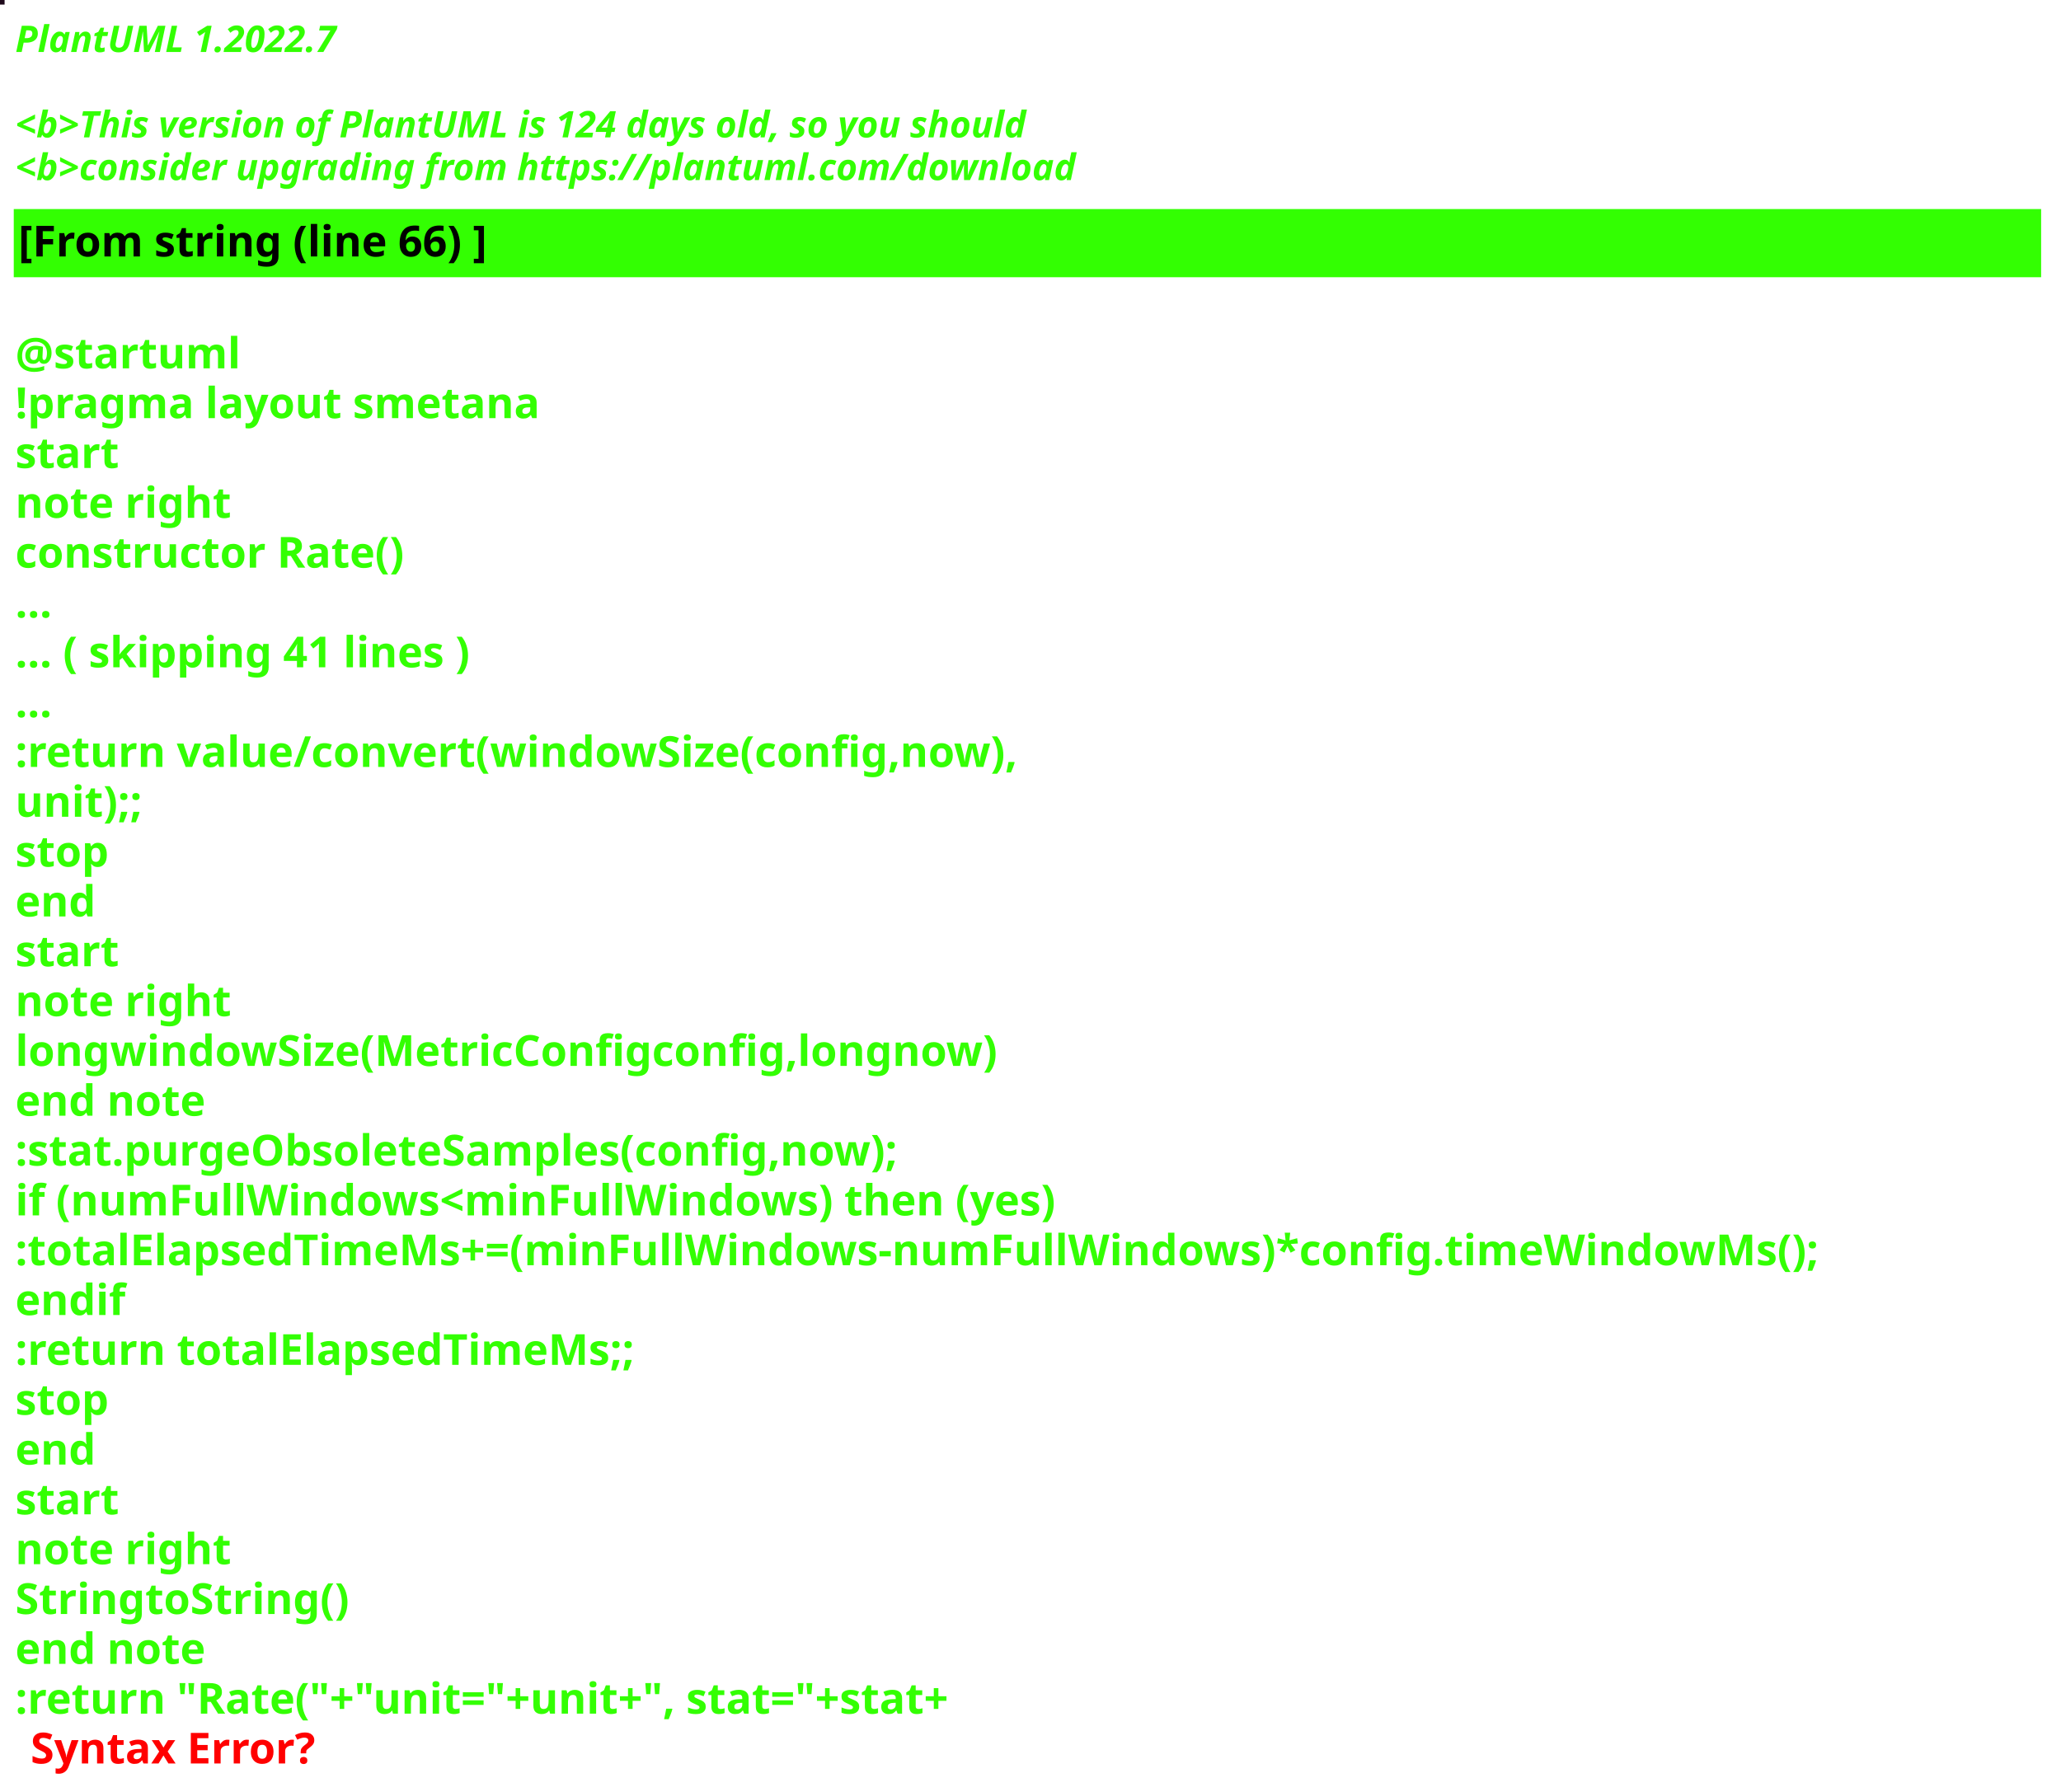
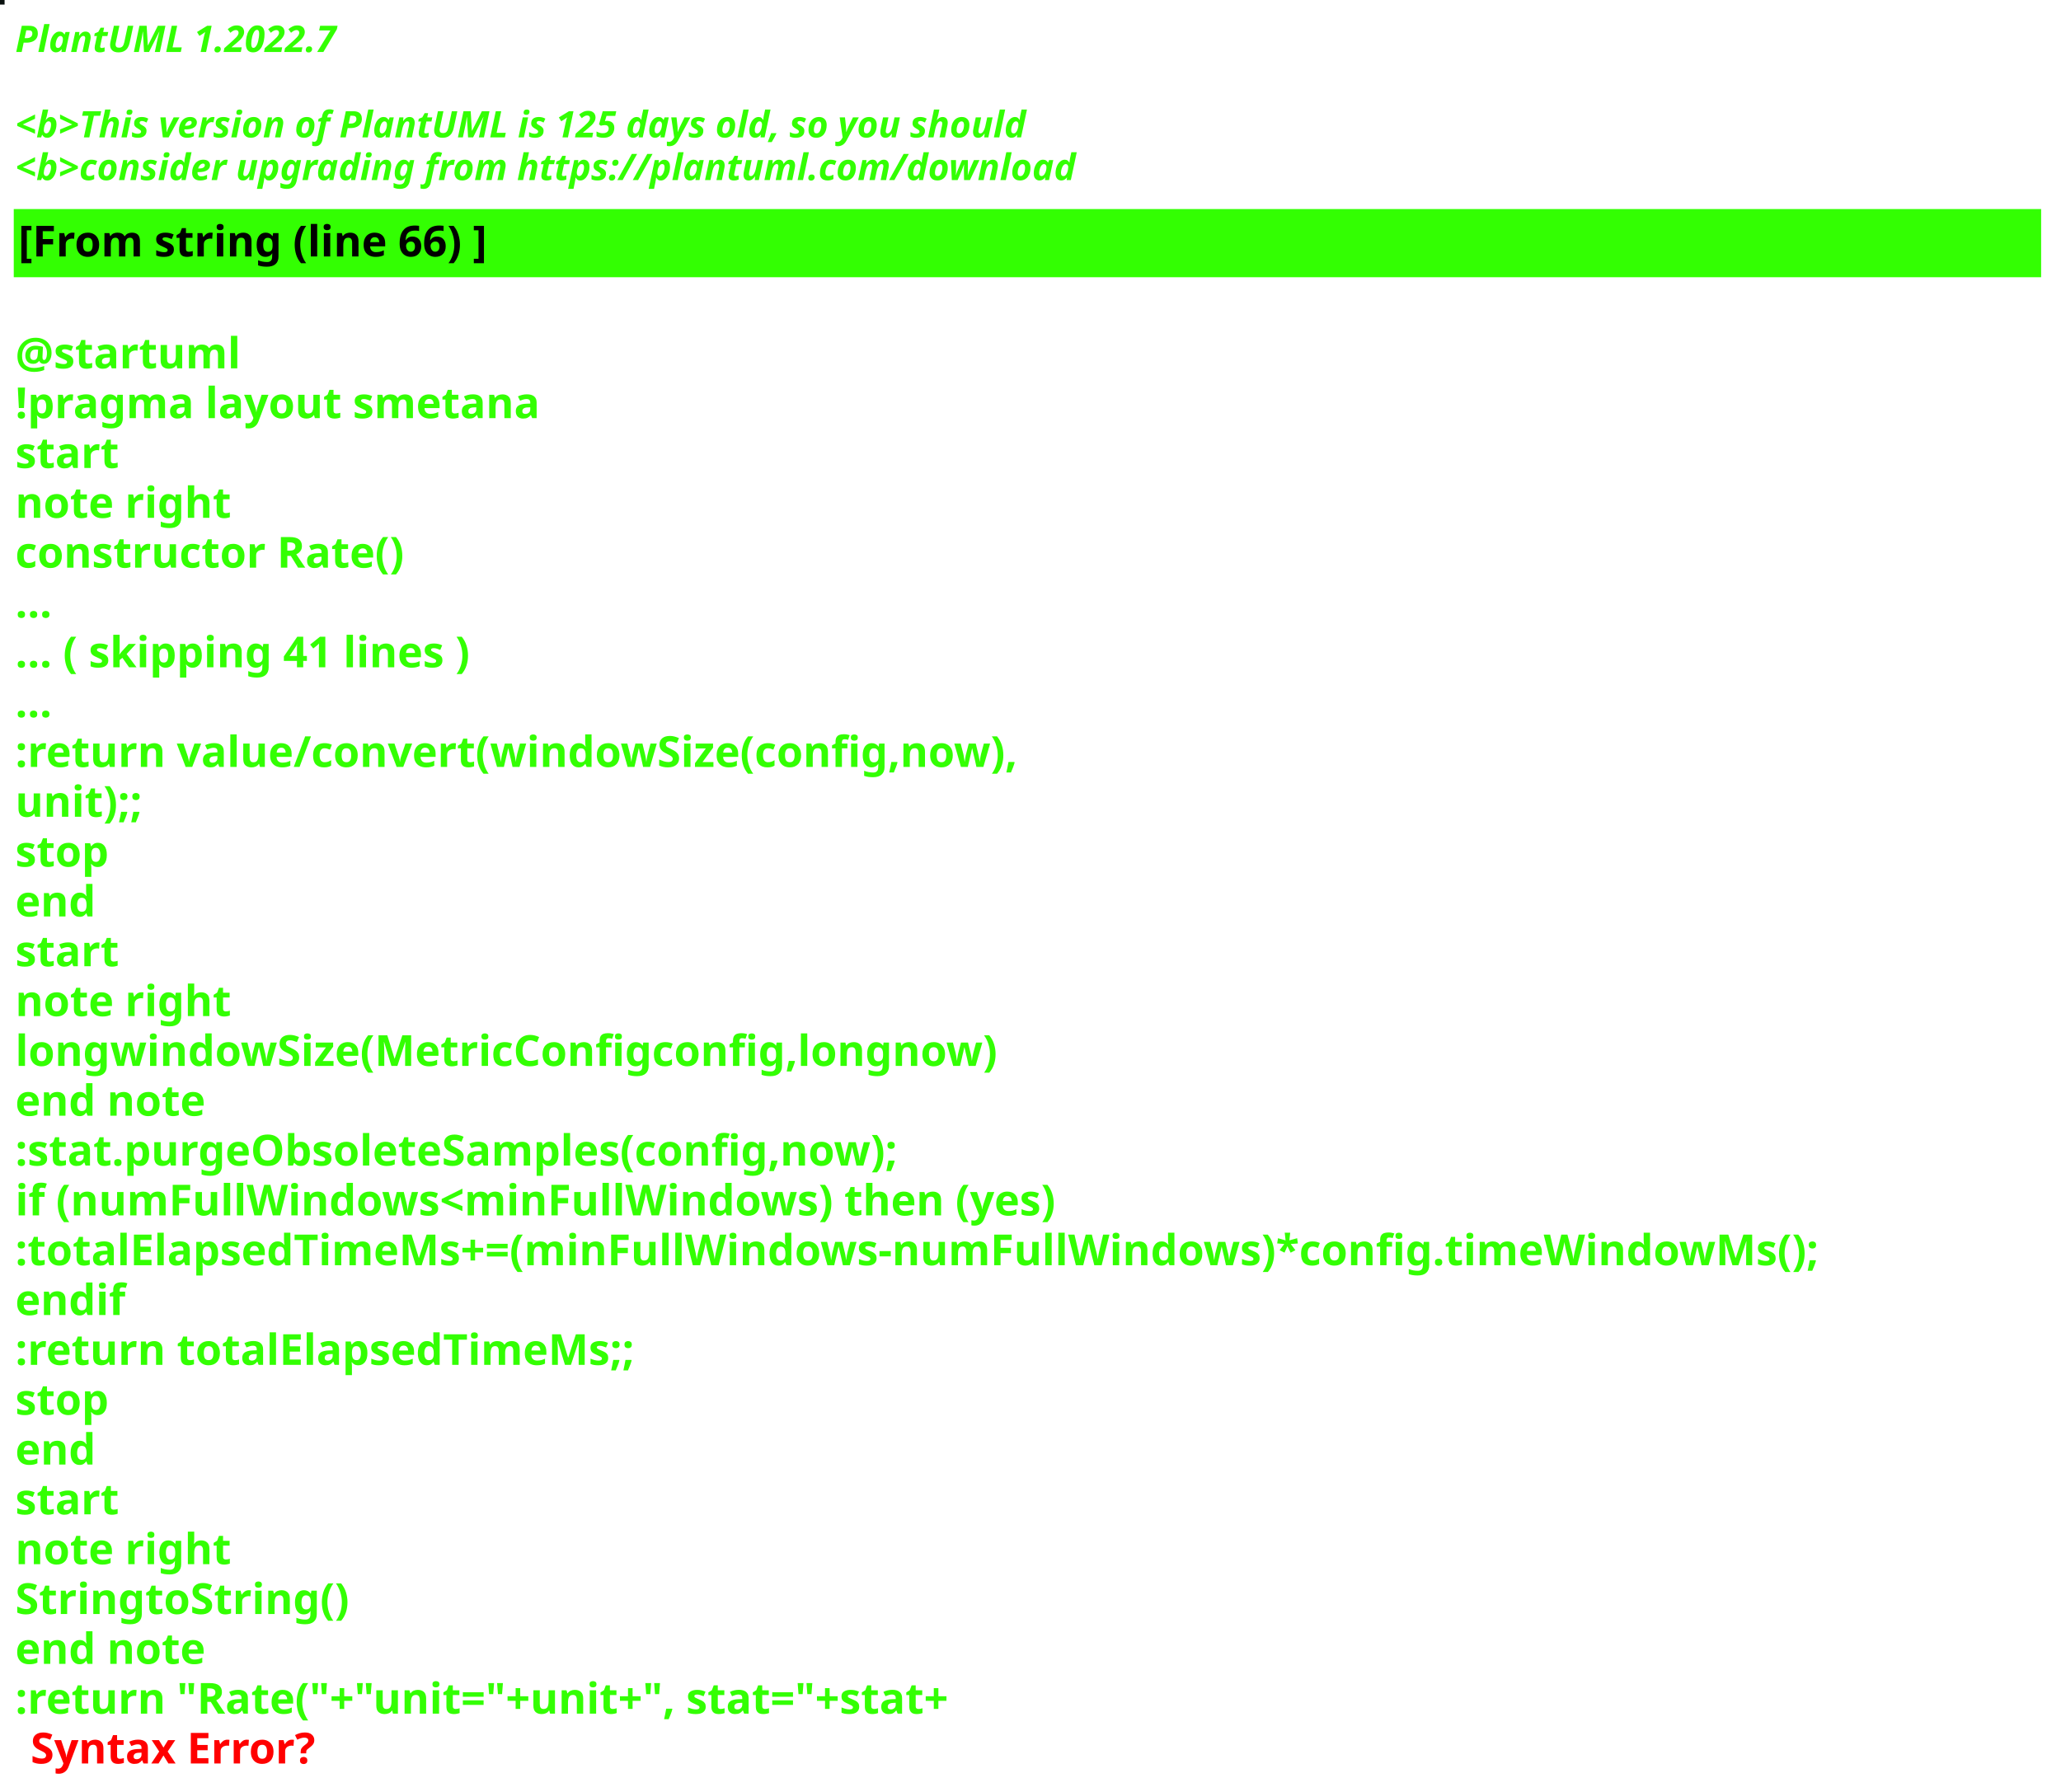
<svg xmlns="http://www.w3.org/2000/svg" contentStyleType="text/css" height="586px" preserveAspectRatio="none" style="width:674px;height:586px;background:#000000;" version="1.1" viewBox="0 0 674 586" width="674px" zoomAndPan="magnify">
  <defs />
  <g>
-     <rect fill="#1E091B" height="1" style="stroke:#1E091B;stroke-width:1.0;" width="1" x="0" y="0" />
+     <rect fill="#0A110F" height="1" style="stroke:#0A110F;stroke-width:1.0;" width="1" x="0" y="0" />
    <text fill="#33FF02" font-family="sans-serif" font-size="12" font-style="italic" font-weight="bold" lengthAdjust="spacing" textLength="127" x="5" y="17">PlantUML 1.2022.7</text>
    <text fill="#33FF02" font-family="sans-serif" font-size="12" font-style="italic" font-weight="bold" lengthAdjust="spacing" textLength="4" x="5" y="30.969"> </text>
-     <text fill="#33FF02" font-family="sans-serif" font-size="12" font-style="italic" font-weight="bold" lengthAdjust="spacing" textLength="399" x="5" y="44.938">&lt;b&gt;This version of PlantUML is 124 days old, so you should</text>
+     <text fill="#33FF02" font-family="sans-serif" font-size="12" font-style="italic" font-weight="bold" lengthAdjust="spacing" textLength="399" x="5" y="44.938">&lt;b&gt;This version of PlantUML is 125 days old, so you should</text>
    <text fill="#33FF02" font-family="sans-serif" font-size="12" font-style="italic" font-weight="bold" lengthAdjust="spacing" textLength="408" x="5" y="58.906">&lt;b&gt;consider upgrading from https://plantuml.com/download</text>
    <rect fill="#33FF02" height="21.297" style="stroke:#33FF02;stroke-width:1.0;" width="662" x="5" y="68.875" />
    <text fill="#000000" font-family="sans-serif" font-size="14" font-weight="bold" lengthAdjust="spacing" textLength="178" x="6" y="83.875">[From string (line 66) ]</text>
    <text fill="#33FF02" font-family="sans-serif" font-size="14" font-weight="bold" lengthAdjust="spacing" textLength="5" x="5" y="104.172"> </text>
    <text fill="#33FF02" font-family="sans-serif" font-size="14" font-weight="bold" lengthAdjust="spacing" textLength="79" x="5" y="120.469">@startuml</text>
    <text fill="#33FF02" font-family="sans-serif" font-size="14" font-weight="bold" lengthAdjust="spacing" textLength="190" x="5" y="136.766">!pragma layout smetana</text>
    <text fill="#33FF02" font-family="sans-serif" font-size="14" font-weight="bold" lengthAdjust="spacing" textLength="37" x="5" y="153.062">start</text>
    <text fill="#33FF02" font-family="sans-serif" font-size="14" font-weight="bold" lengthAdjust="spacing" textLength="78" x="5" y="169.359">note right</text>
    <text fill="#33FF02" font-family="sans-serif" font-size="14" font-weight="bold" lengthAdjust="spacing" textLength="145" x="5" y="185.656">constructor Rate()</text>
    <text fill="#33FF02" font-family="sans-serif" font-size="14" font-weight="bold" lengthAdjust="spacing" textLength="15" x="5" y="201.953">...</text>
    <text fill="#33FF02" font-family="sans-serif" font-size="14" font-weight="bold" lengthAdjust="spacing" textLength="175" x="5" y="218.25">... ( skipping 41 lines )</text>
    <text fill="#33FF02" font-family="sans-serif" font-size="14" font-weight="bold" lengthAdjust="spacing" textLength="15" x="5" y="234.547">...</text>
    <text fill="#33FF02" font-family="sans-serif" font-size="14" font-weight="bold" lengthAdjust="spacing" textLength="375" x="5" y="250.844">:return value/convert(windowSize(config,now),</text>
    <text fill="#33FF02" font-family="sans-serif" font-size="14" font-weight="bold" lengthAdjust="spacing" textLength="48" x="5" y="267.141">unit);;</text>
    <text fill="#33FF02" font-family="sans-serif" font-size="14" font-weight="bold" lengthAdjust="spacing" textLength="35" x="5" y="283.438">stop</text>
    <text fill="#33FF02" font-family="sans-serif" font-size="14" font-weight="bold" lengthAdjust="spacing" textLength="30" x="5" y="299.734">end</text>
    <text fill="#33FF02" font-family="sans-serif" font-size="14" font-weight="bold" lengthAdjust="spacing" textLength="37" x="5" y="316.031">start</text>
    <text fill="#33FF02" font-family="sans-serif" font-size="14" font-weight="bold" lengthAdjust="spacing" textLength="78" x="5" y="332.328">note right</text>
    <text fill="#33FF02" font-family="sans-serif" font-size="14" font-weight="bold" lengthAdjust="spacing" textLength="363" x="5" y="348.625">longwindowSize(MetricConfigconfig,longnow)</text>
    <text fill="#33FF02" font-family="sans-serif" font-size="14" font-weight="bold" lengthAdjust="spacing" textLength="71" x="5" y="364.922">end note</text>
    <text fill="#33FF02" font-family="sans-serif" font-size="14" font-weight="bold" lengthAdjust="spacing" textLength="331" x="5" y="381.219">:stat.purgeObsoleteSamples(config,now);</text>
    <text fill="#33FF02" font-family="sans-serif" font-size="14" font-weight="bold" lengthAdjust="spacing" textLength="385" x="5" y="397.516">if (numFullWindows&lt;minFullWindows) then (yes)</text>
    <text fill="#33FF02" font-family="sans-serif" font-size="14" font-weight="bold" lengthAdjust="spacing" textLength="662" x="5" y="413.812">:totalElapsedTimeMs+=(minFullWindows-numFullWindows)*config.timeWindowMs();</text>
    <text fill="#33FF02" font-family="sans-serif" font-size="14" font-weight="bold" lengthAdjust="spacing" textLength="40" x="5" y="430.109">endif</text>
    <text fill="#33FF02" font-family="sans-serif" font-size="14" font-weight="bold" lengthAdjust="spacing" textLength="229" x="5" y="446.406">:return totalElapsedTimeMs;;</text>
    <text fill="#33FF02" font-family="sans-serif" font-size="14" font-weight="bold" lengthAdjust="spacing" textLength="35" x="5" y="462.703">stop</text>
    <text fill="#33FF02" font-family="sans-serif" font-size="14" font-weight="bold" lengthAdjust="spacing" textLength="30" x="5" y="479">end</text>
    <text fill="#33FF02" font-family="sans-serif" font-size="14" font-weight="bold" lengthAdjust="spacing" textLength="37" x="5" y="495.297">start</text>
    <text fill="#33FF02" font-family="sans-serif" font-size="14" font-weight="bold" lengthAdjust="spacing" textLength="78" x="5" y="511.594">note right</text>
    <text fill="#33FF02" font-family="sans-serif" font-size="14" font-weight="bold" lengthAdjust="spacing" textLength="122" x="5" y="527.891">StringtoString()</text>
    <text fill="#33FF02" font-family="sans-serif" font-size="14" font-weight="bold" lengthAdjust="spacing" textLength="71" x="5" y="544.188">end note</text>
    <text fill="#33FF02" font-family="sans-serif" font-size="14" font-weight="bold" lengthAdjust="spacing" text-decoration="wavy underline" textLength="358" x="5" y="560.484">:return "Rate("+"unit="+unit+", stat="+stat+</text>
    <text fill="#FF0000" font-family="sans-serif" font-size="14" font-weight="bold" lengthAdjust="spacing" textLength="106" x="10" y="576.781">Syntax Error?</text>
  </g>
</svg>
